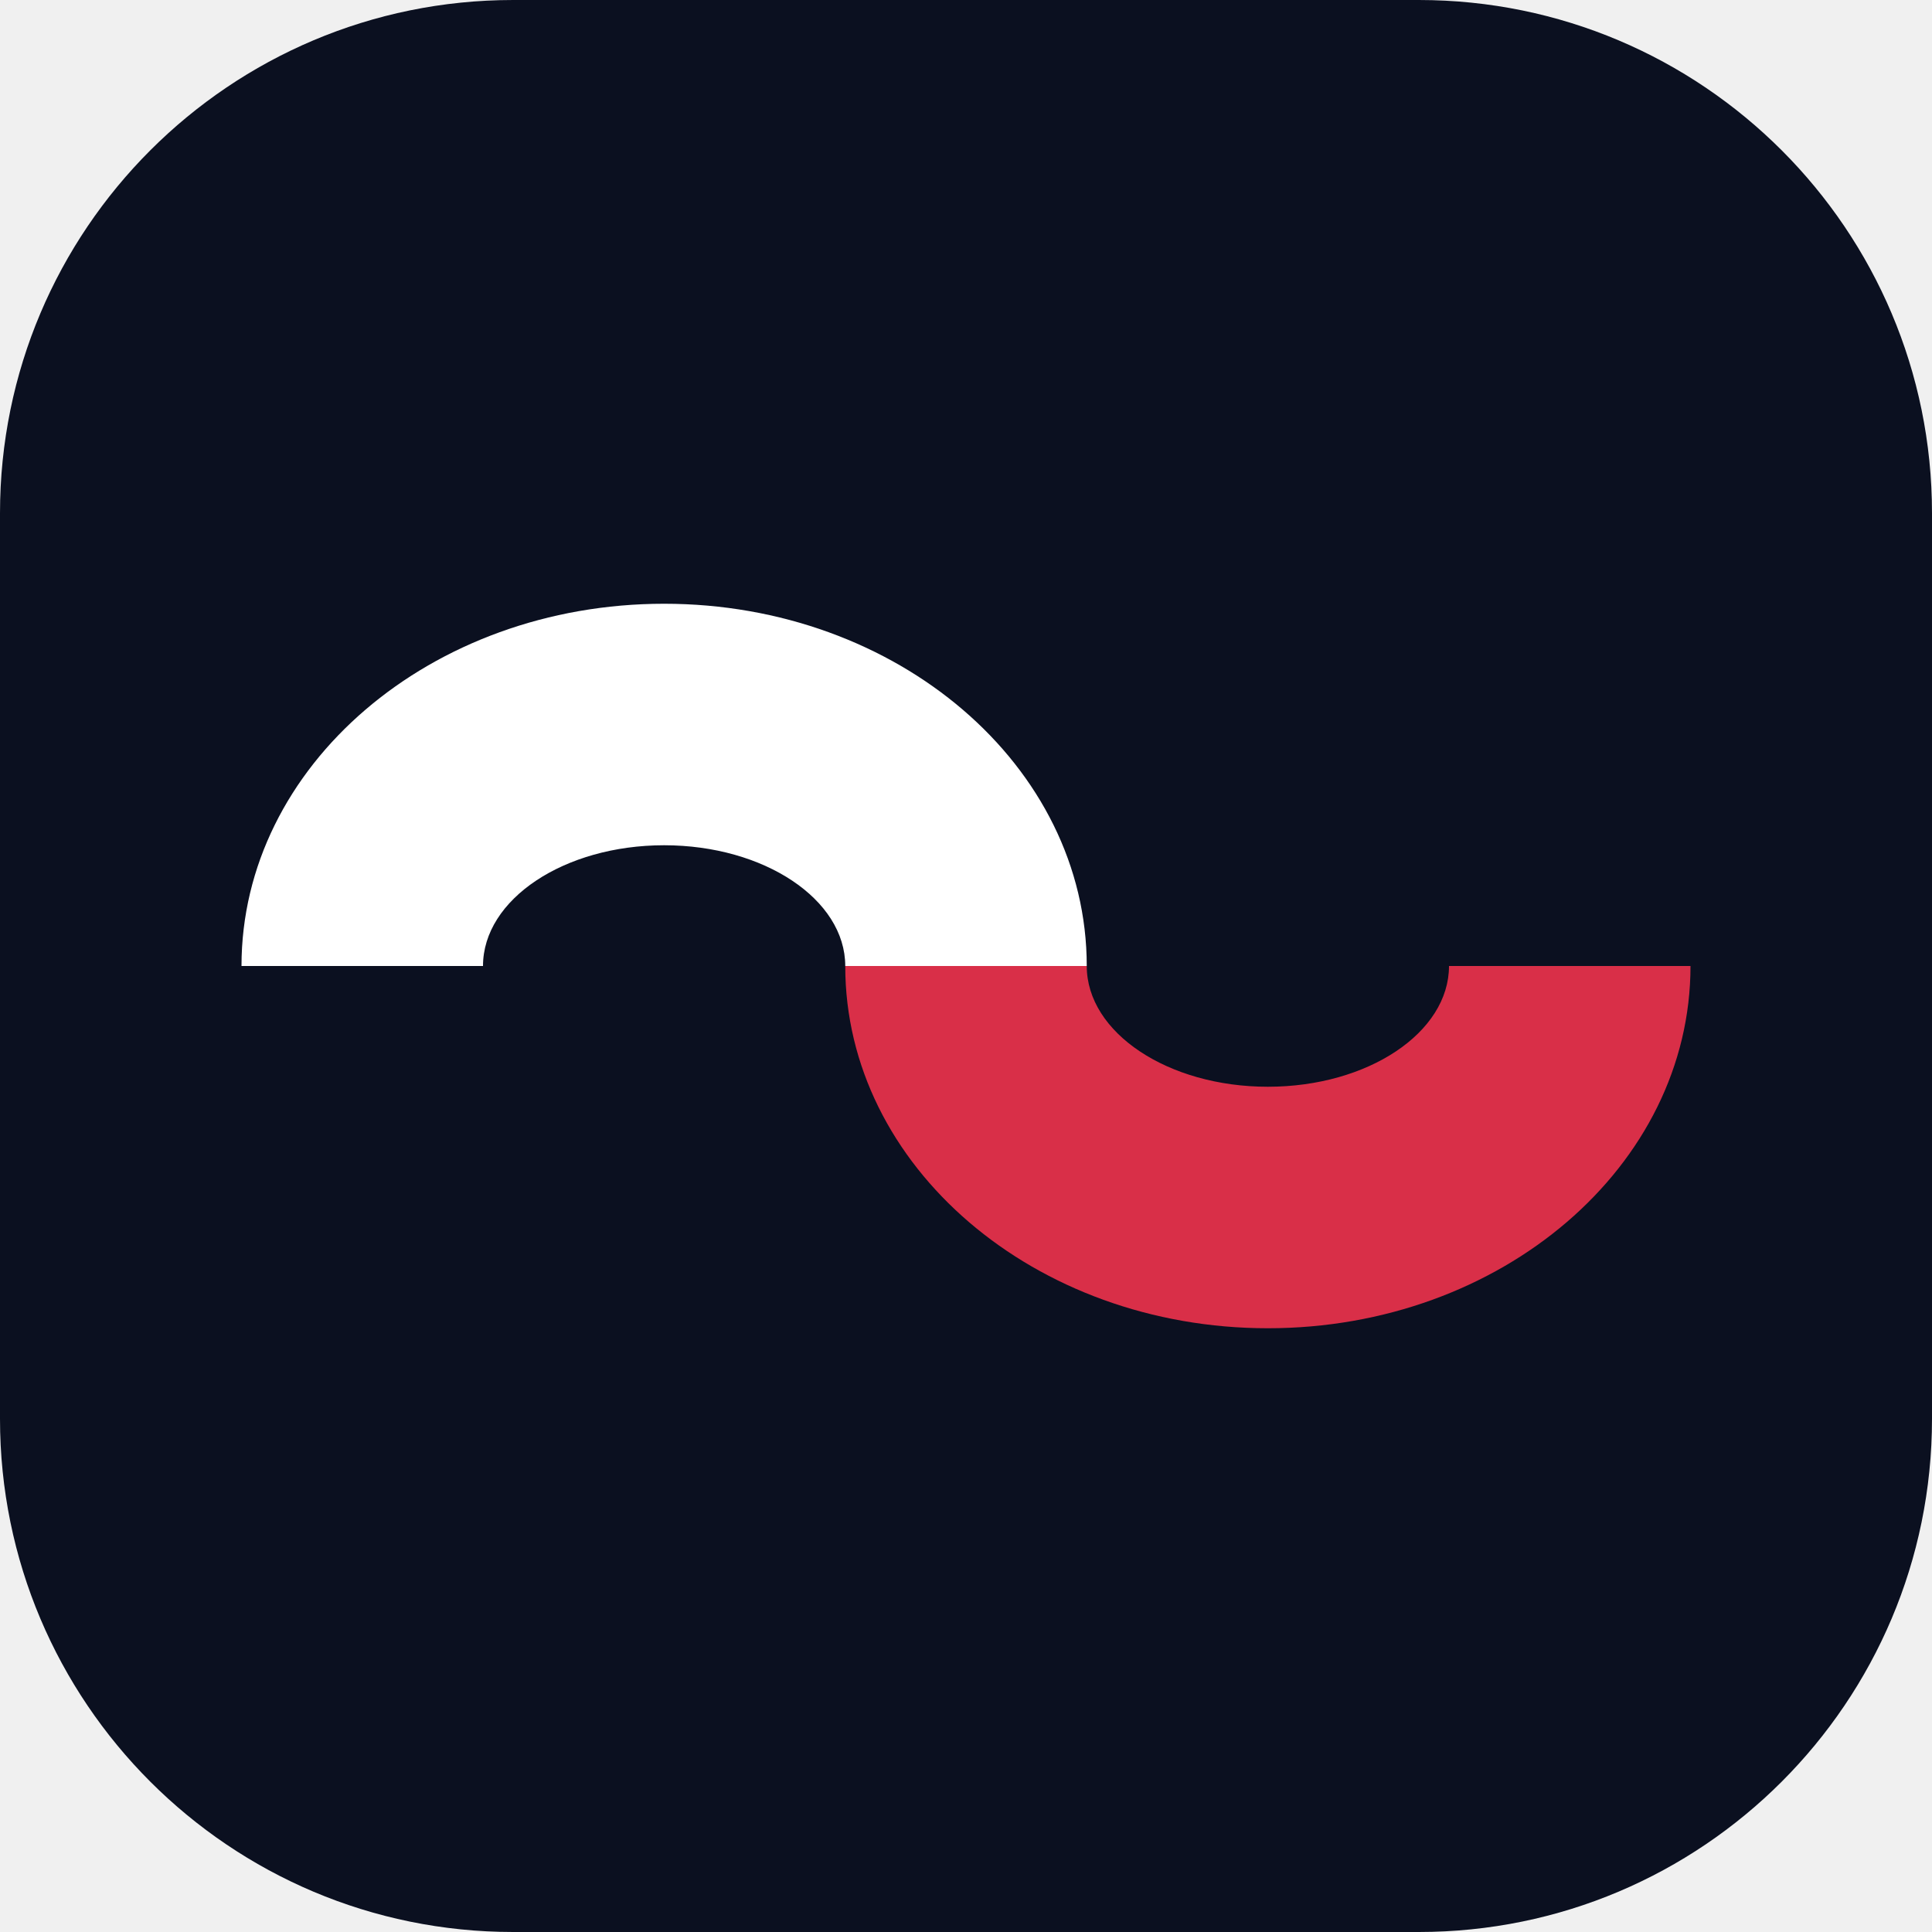
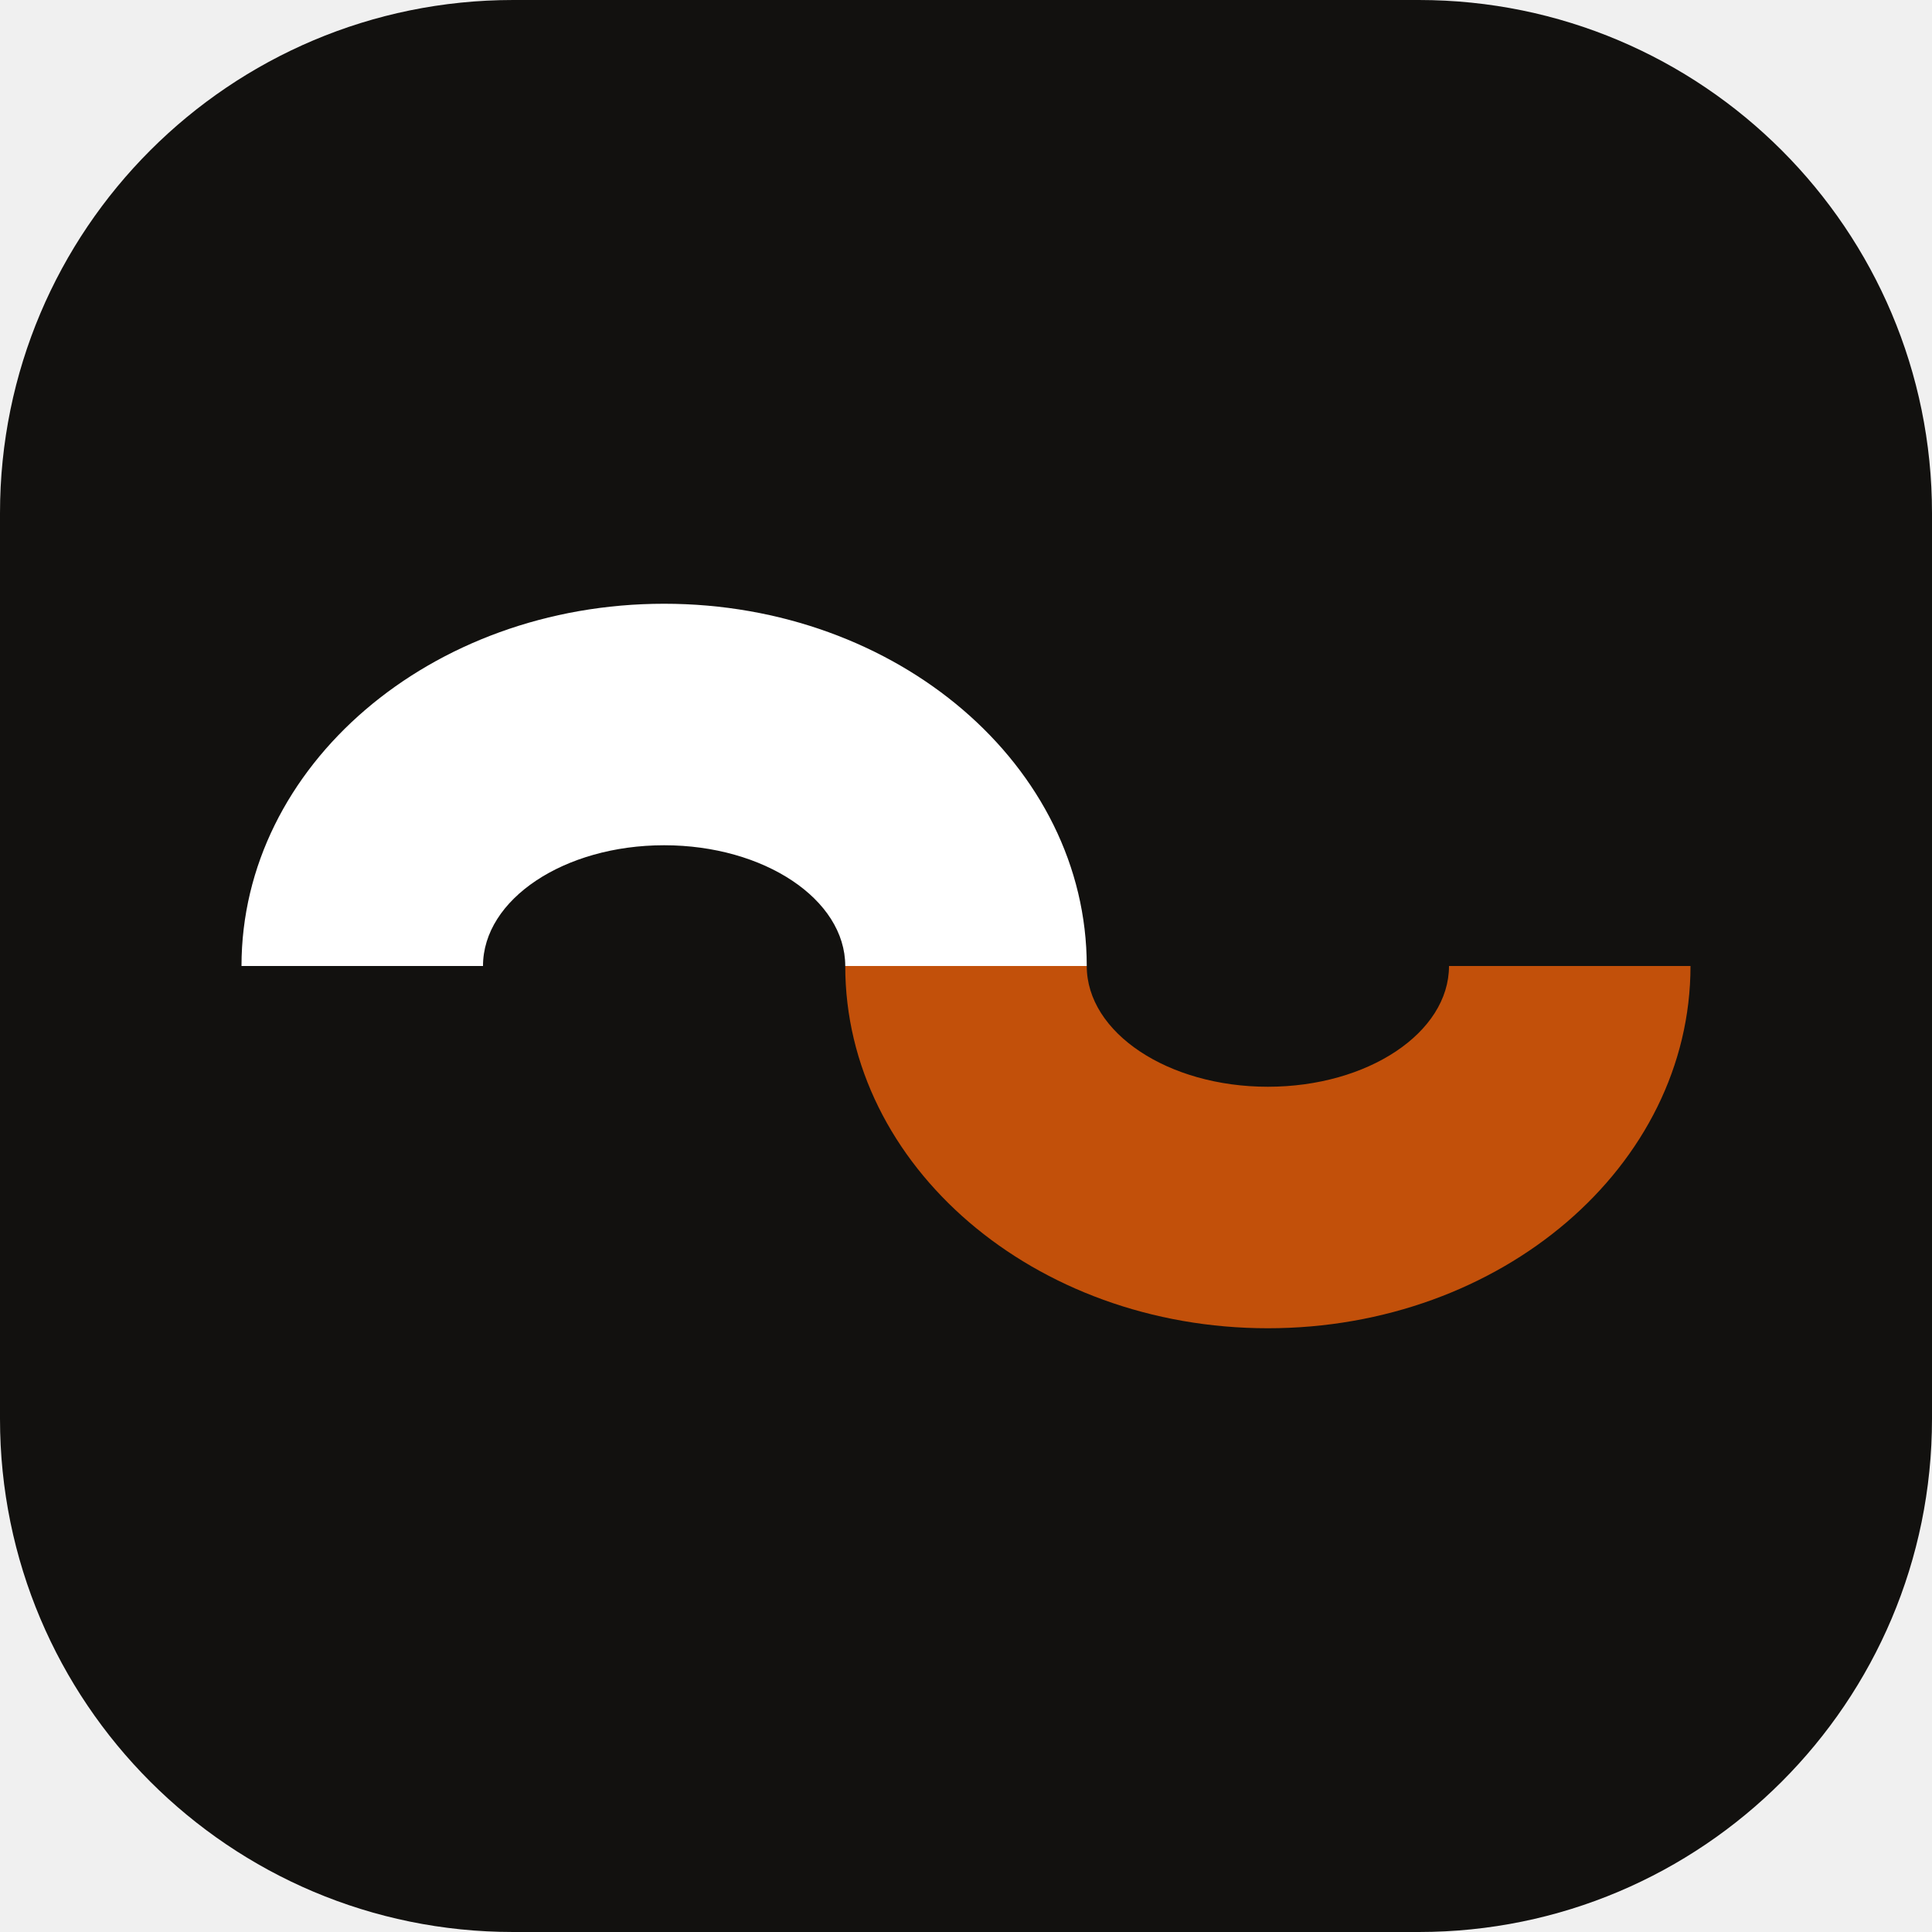
<svg xmlns="http://www.w3.org/2000/svg" viewBox="0 0 16 16">
-   <rect width="16" height="16" rx="4.25" fill="#0B1020" />
+   <rect width="16" height="16" rx="4.25" fill="#12110f" />
  <path d="M2 8C2 6.343 3.567 5 5.5 5C7.433 5 9 6.343 9 8H7C7 7.448 6.328 7 5.5 7C4.672 7 4 7.448 4 8Z" fill="#FFFFFF" />
-   <path d="M7 8H9C9 8.552 9.672 9 10.5 9C11.328 9 12 8.552 12 8H14C14 9.657 12.433 11 10.5 11C8.567 11 7 9.657 7 8Z" fill="#D92F48" />
+   <path d="M7 8H9C9 8.552 9.672 9 10.5 9C11.328 9 12 8.552 12 8H14C14 9.657 12.433 11 10.5 11C8.567 11 7 9.657 7 8Z" fill="#c2500a" />
</svg>
